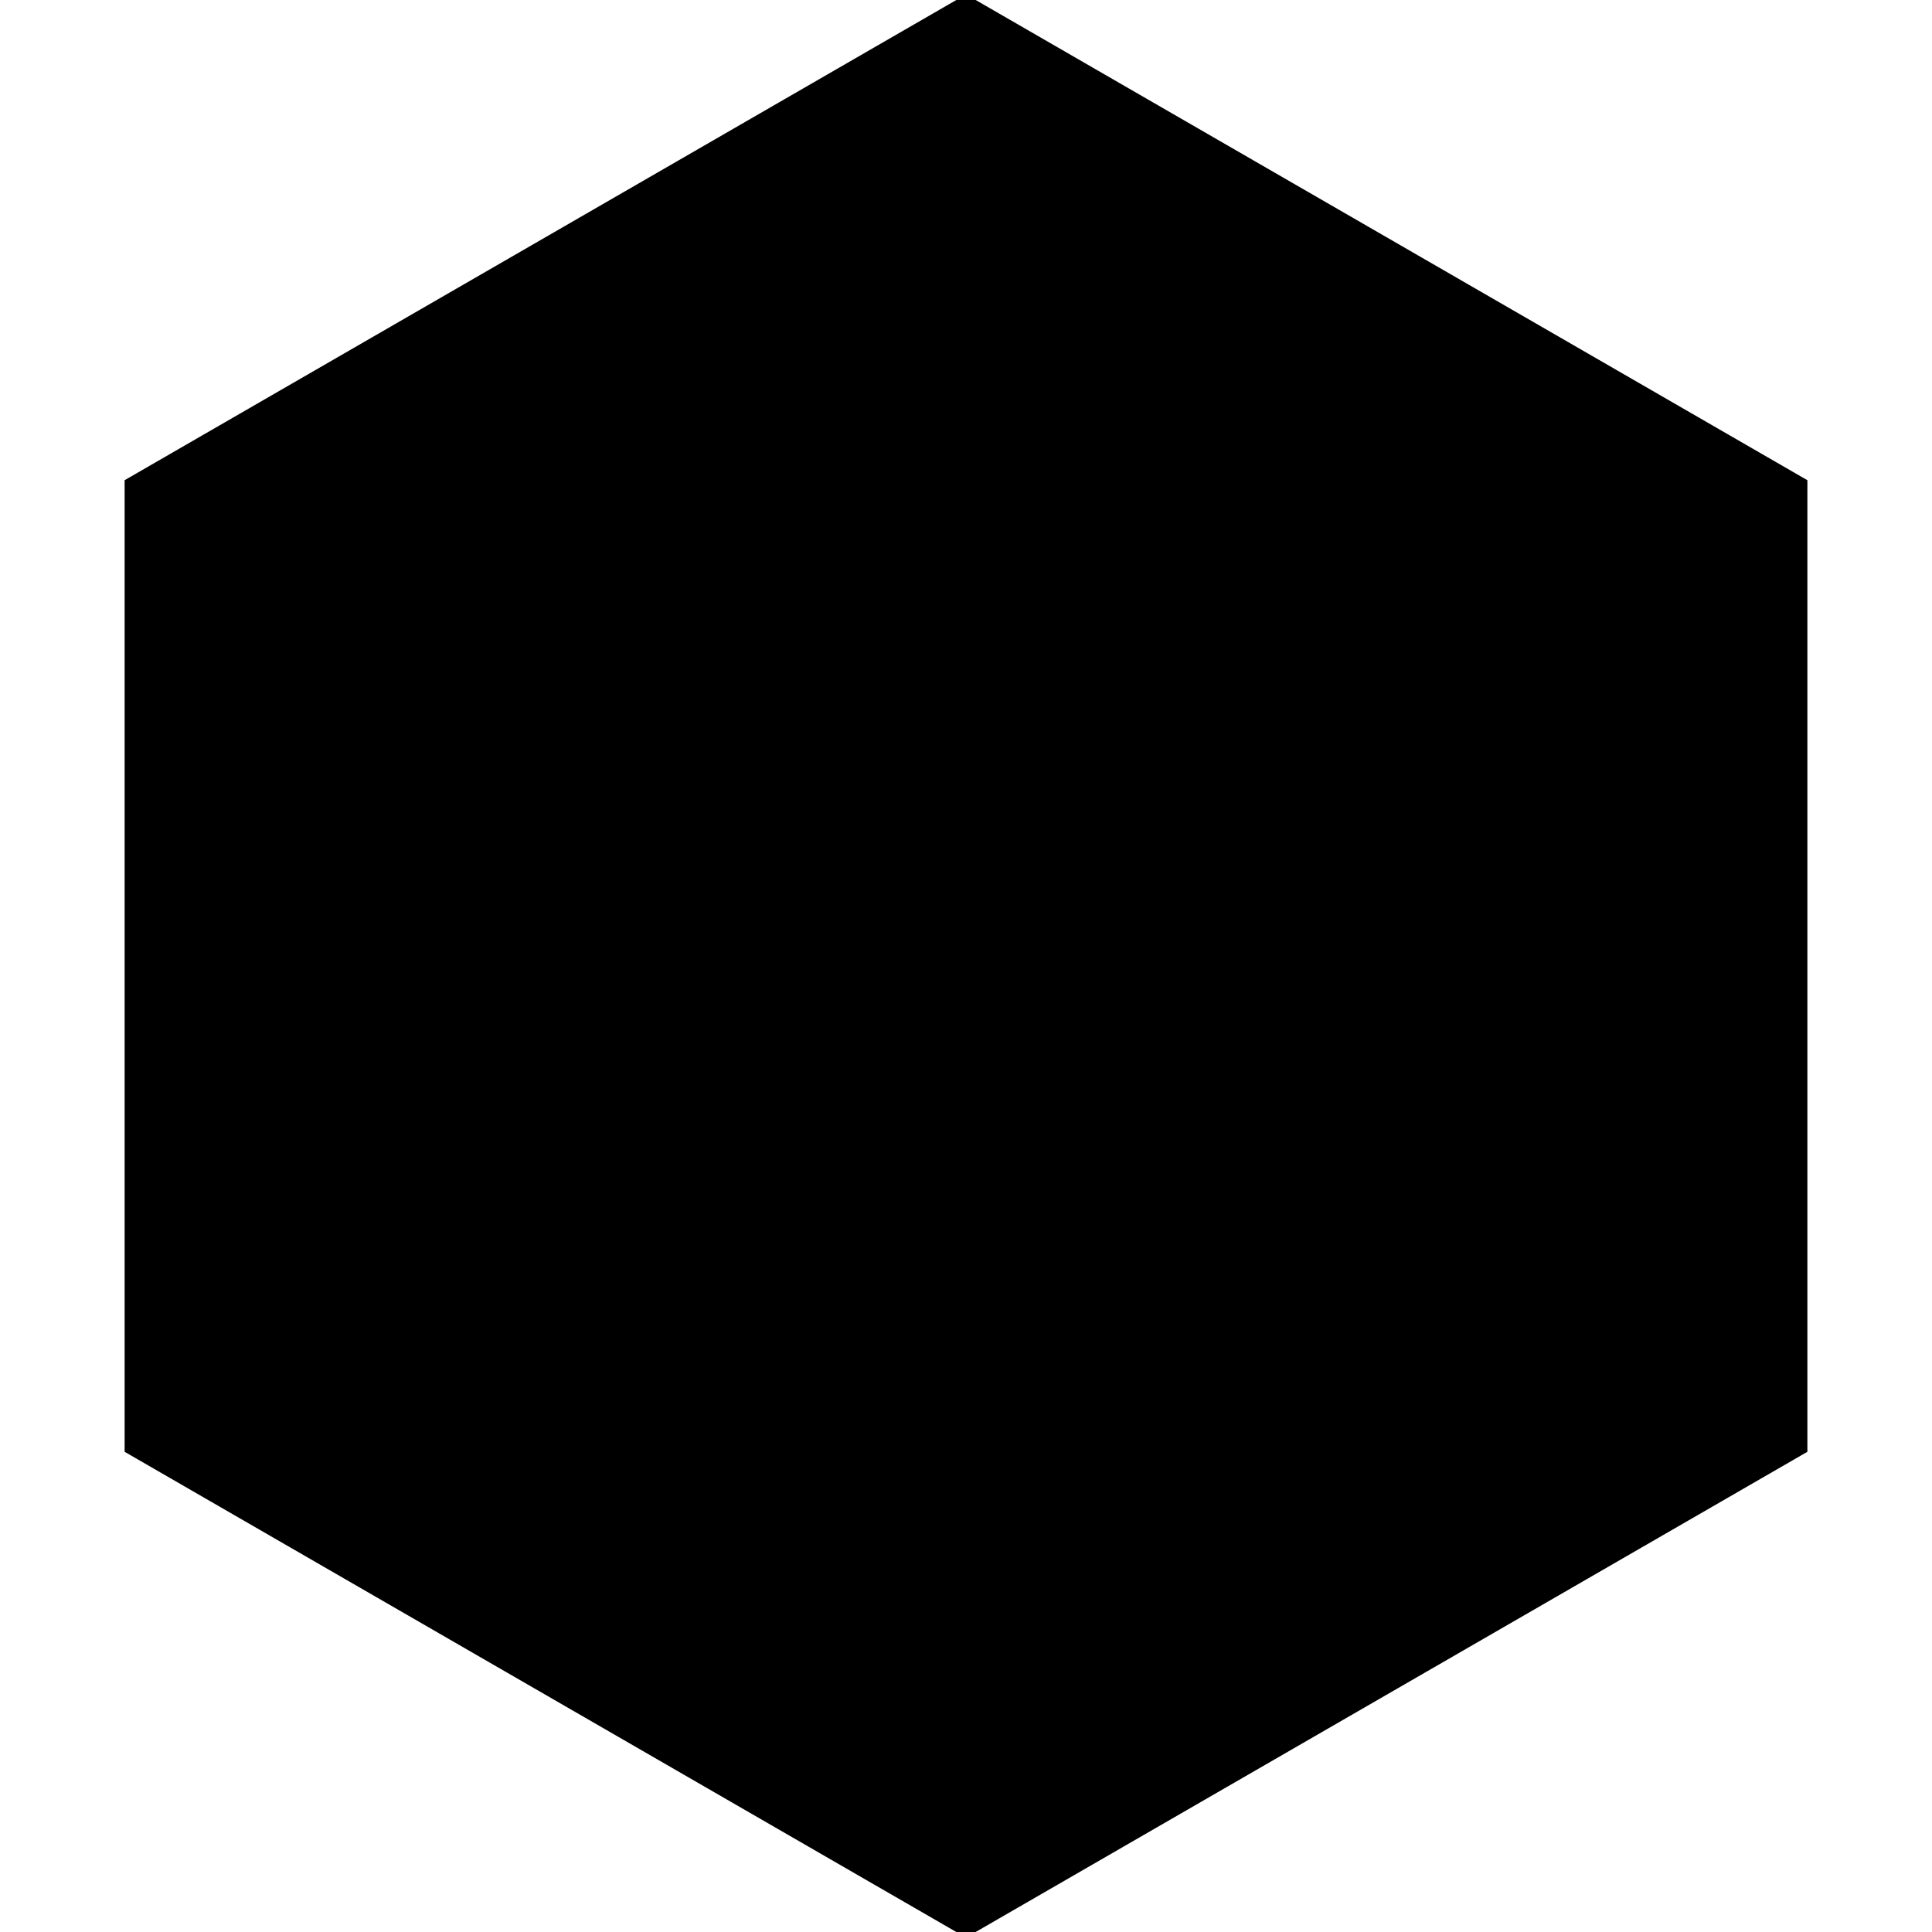
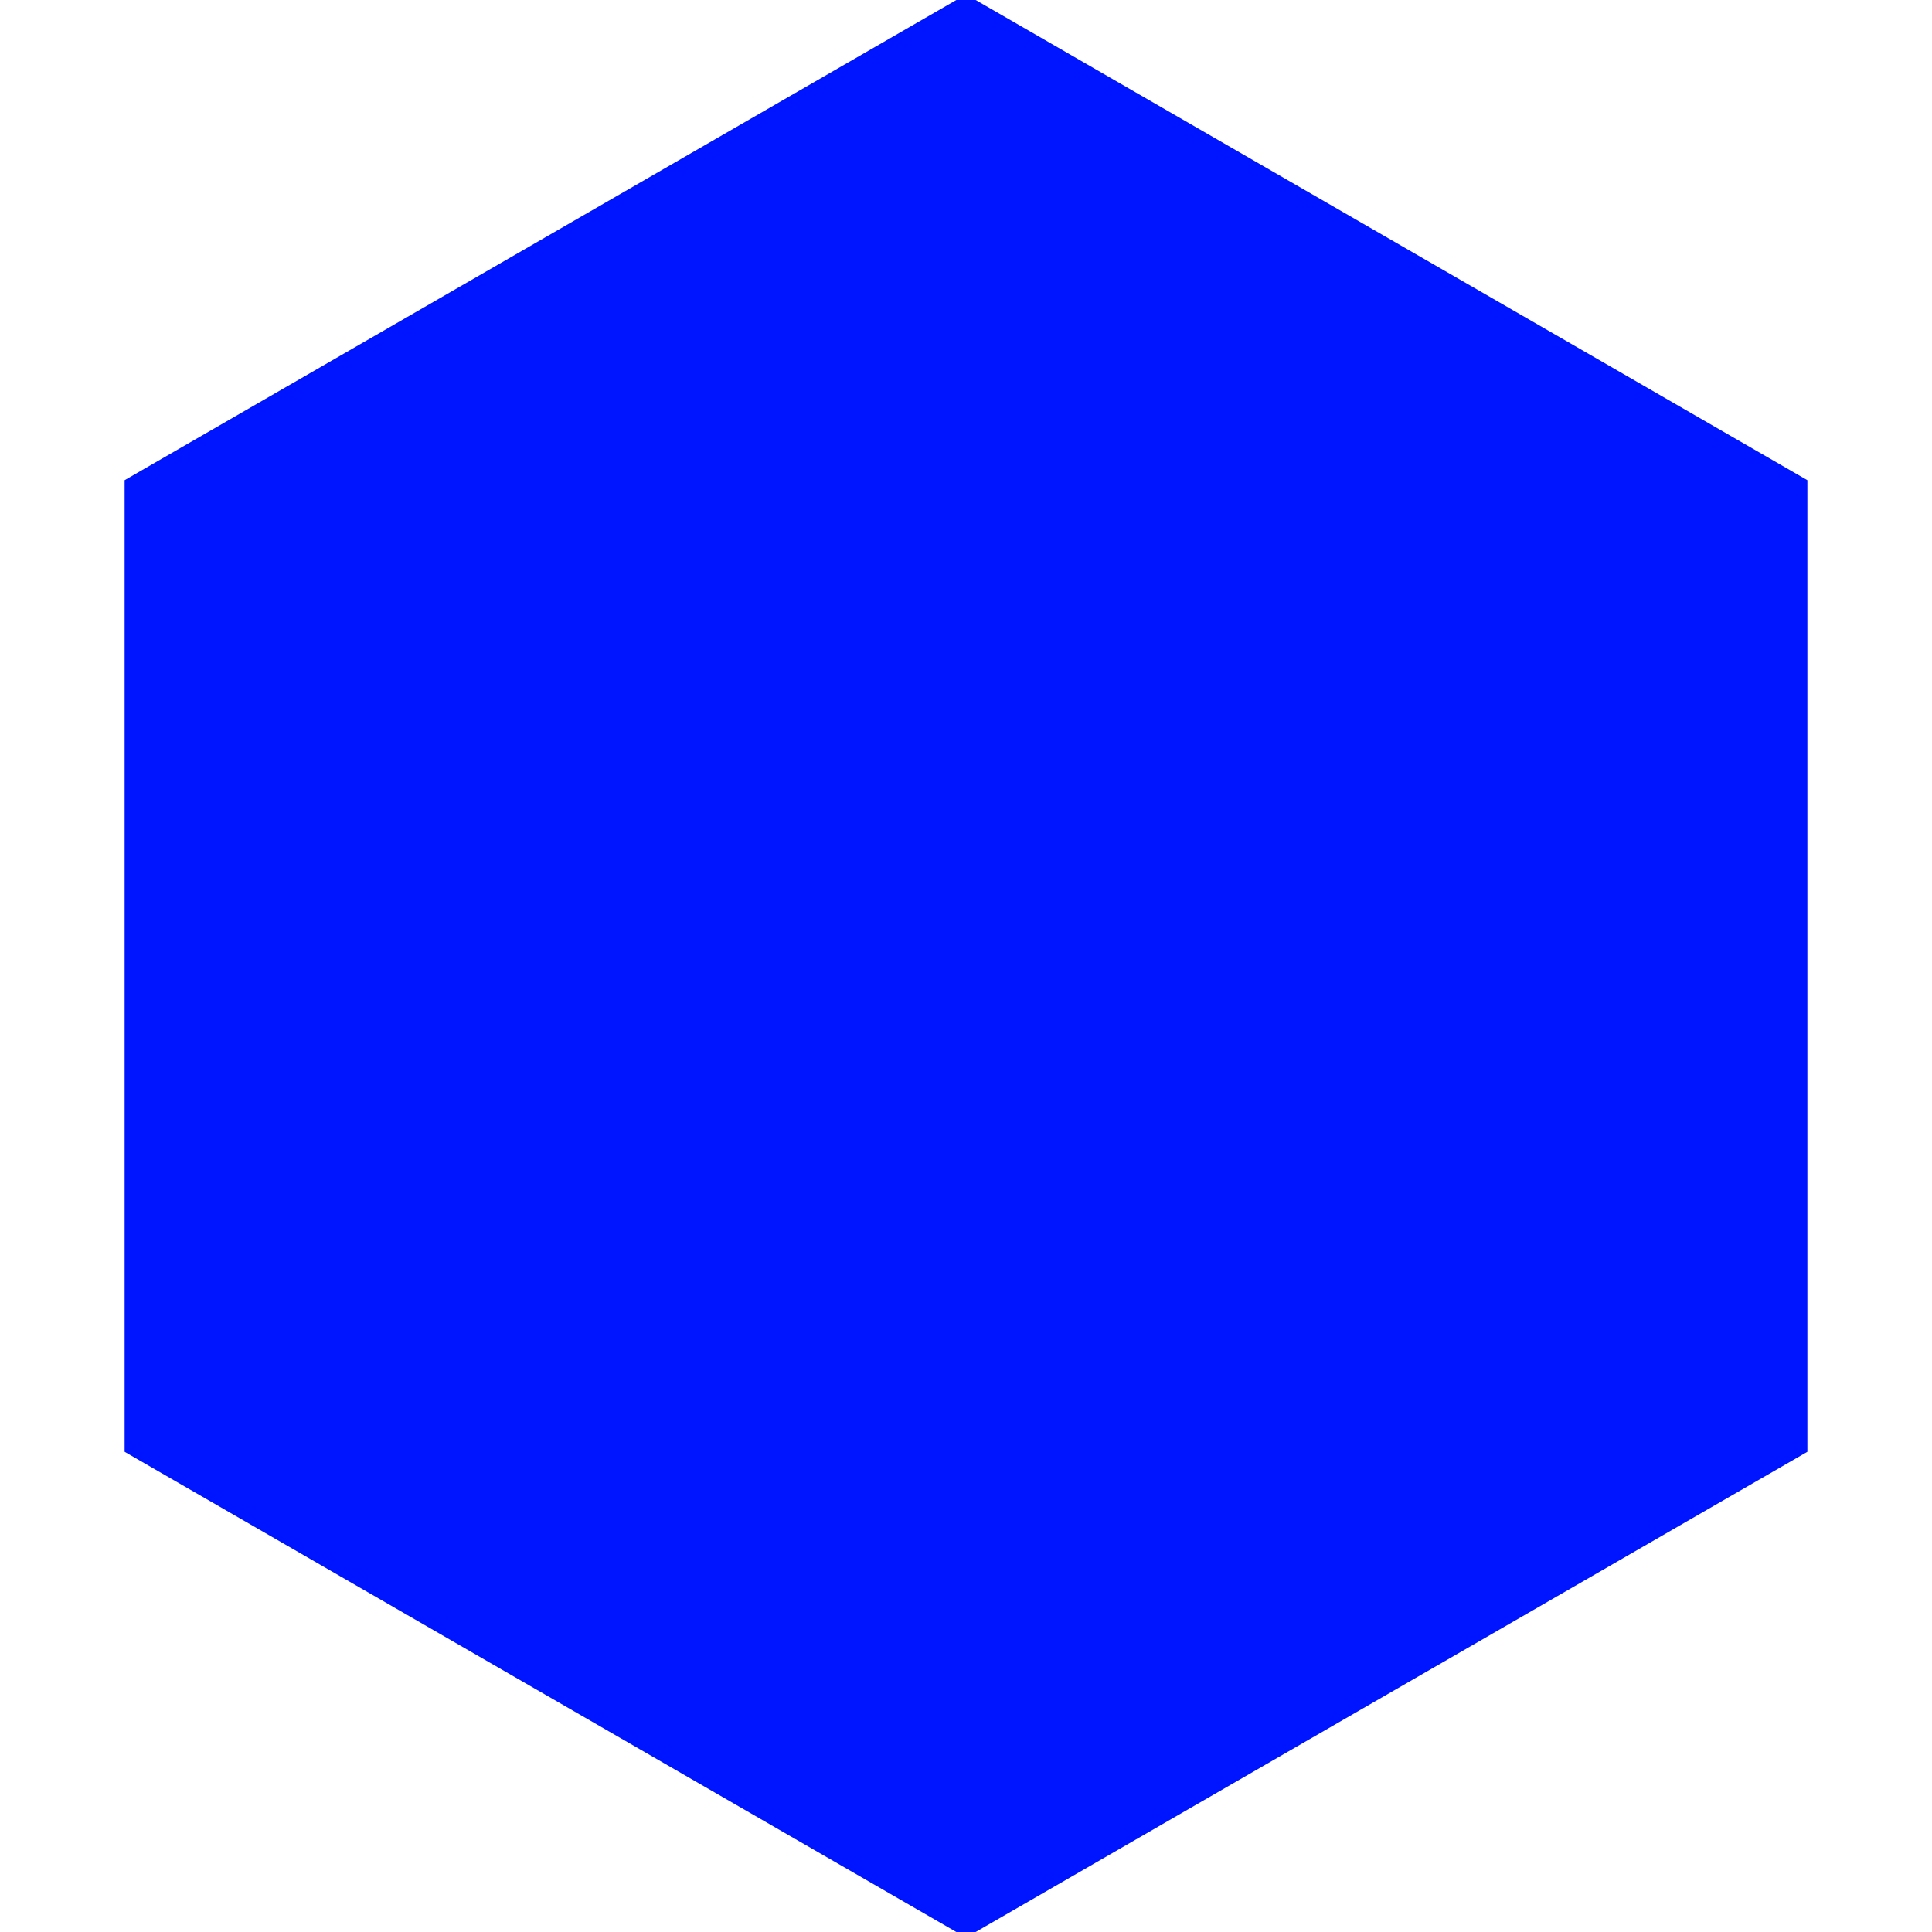
<svg xmlns="http://www.w3.org/2000/svg" width="200" height="200" viewBox="0 0 200 200">
-   <polygon points="100,0 186.6,50 186.6,150 100,200 13.4,150 13.4,50" fill="#000000" stroke="#000000" />
+   <polygon points="100,0 186.6,50 186.6,150 100,200 13.4,150 13.4,50" fill="#0015ff" stroke="#0015ff" />
</svg>
